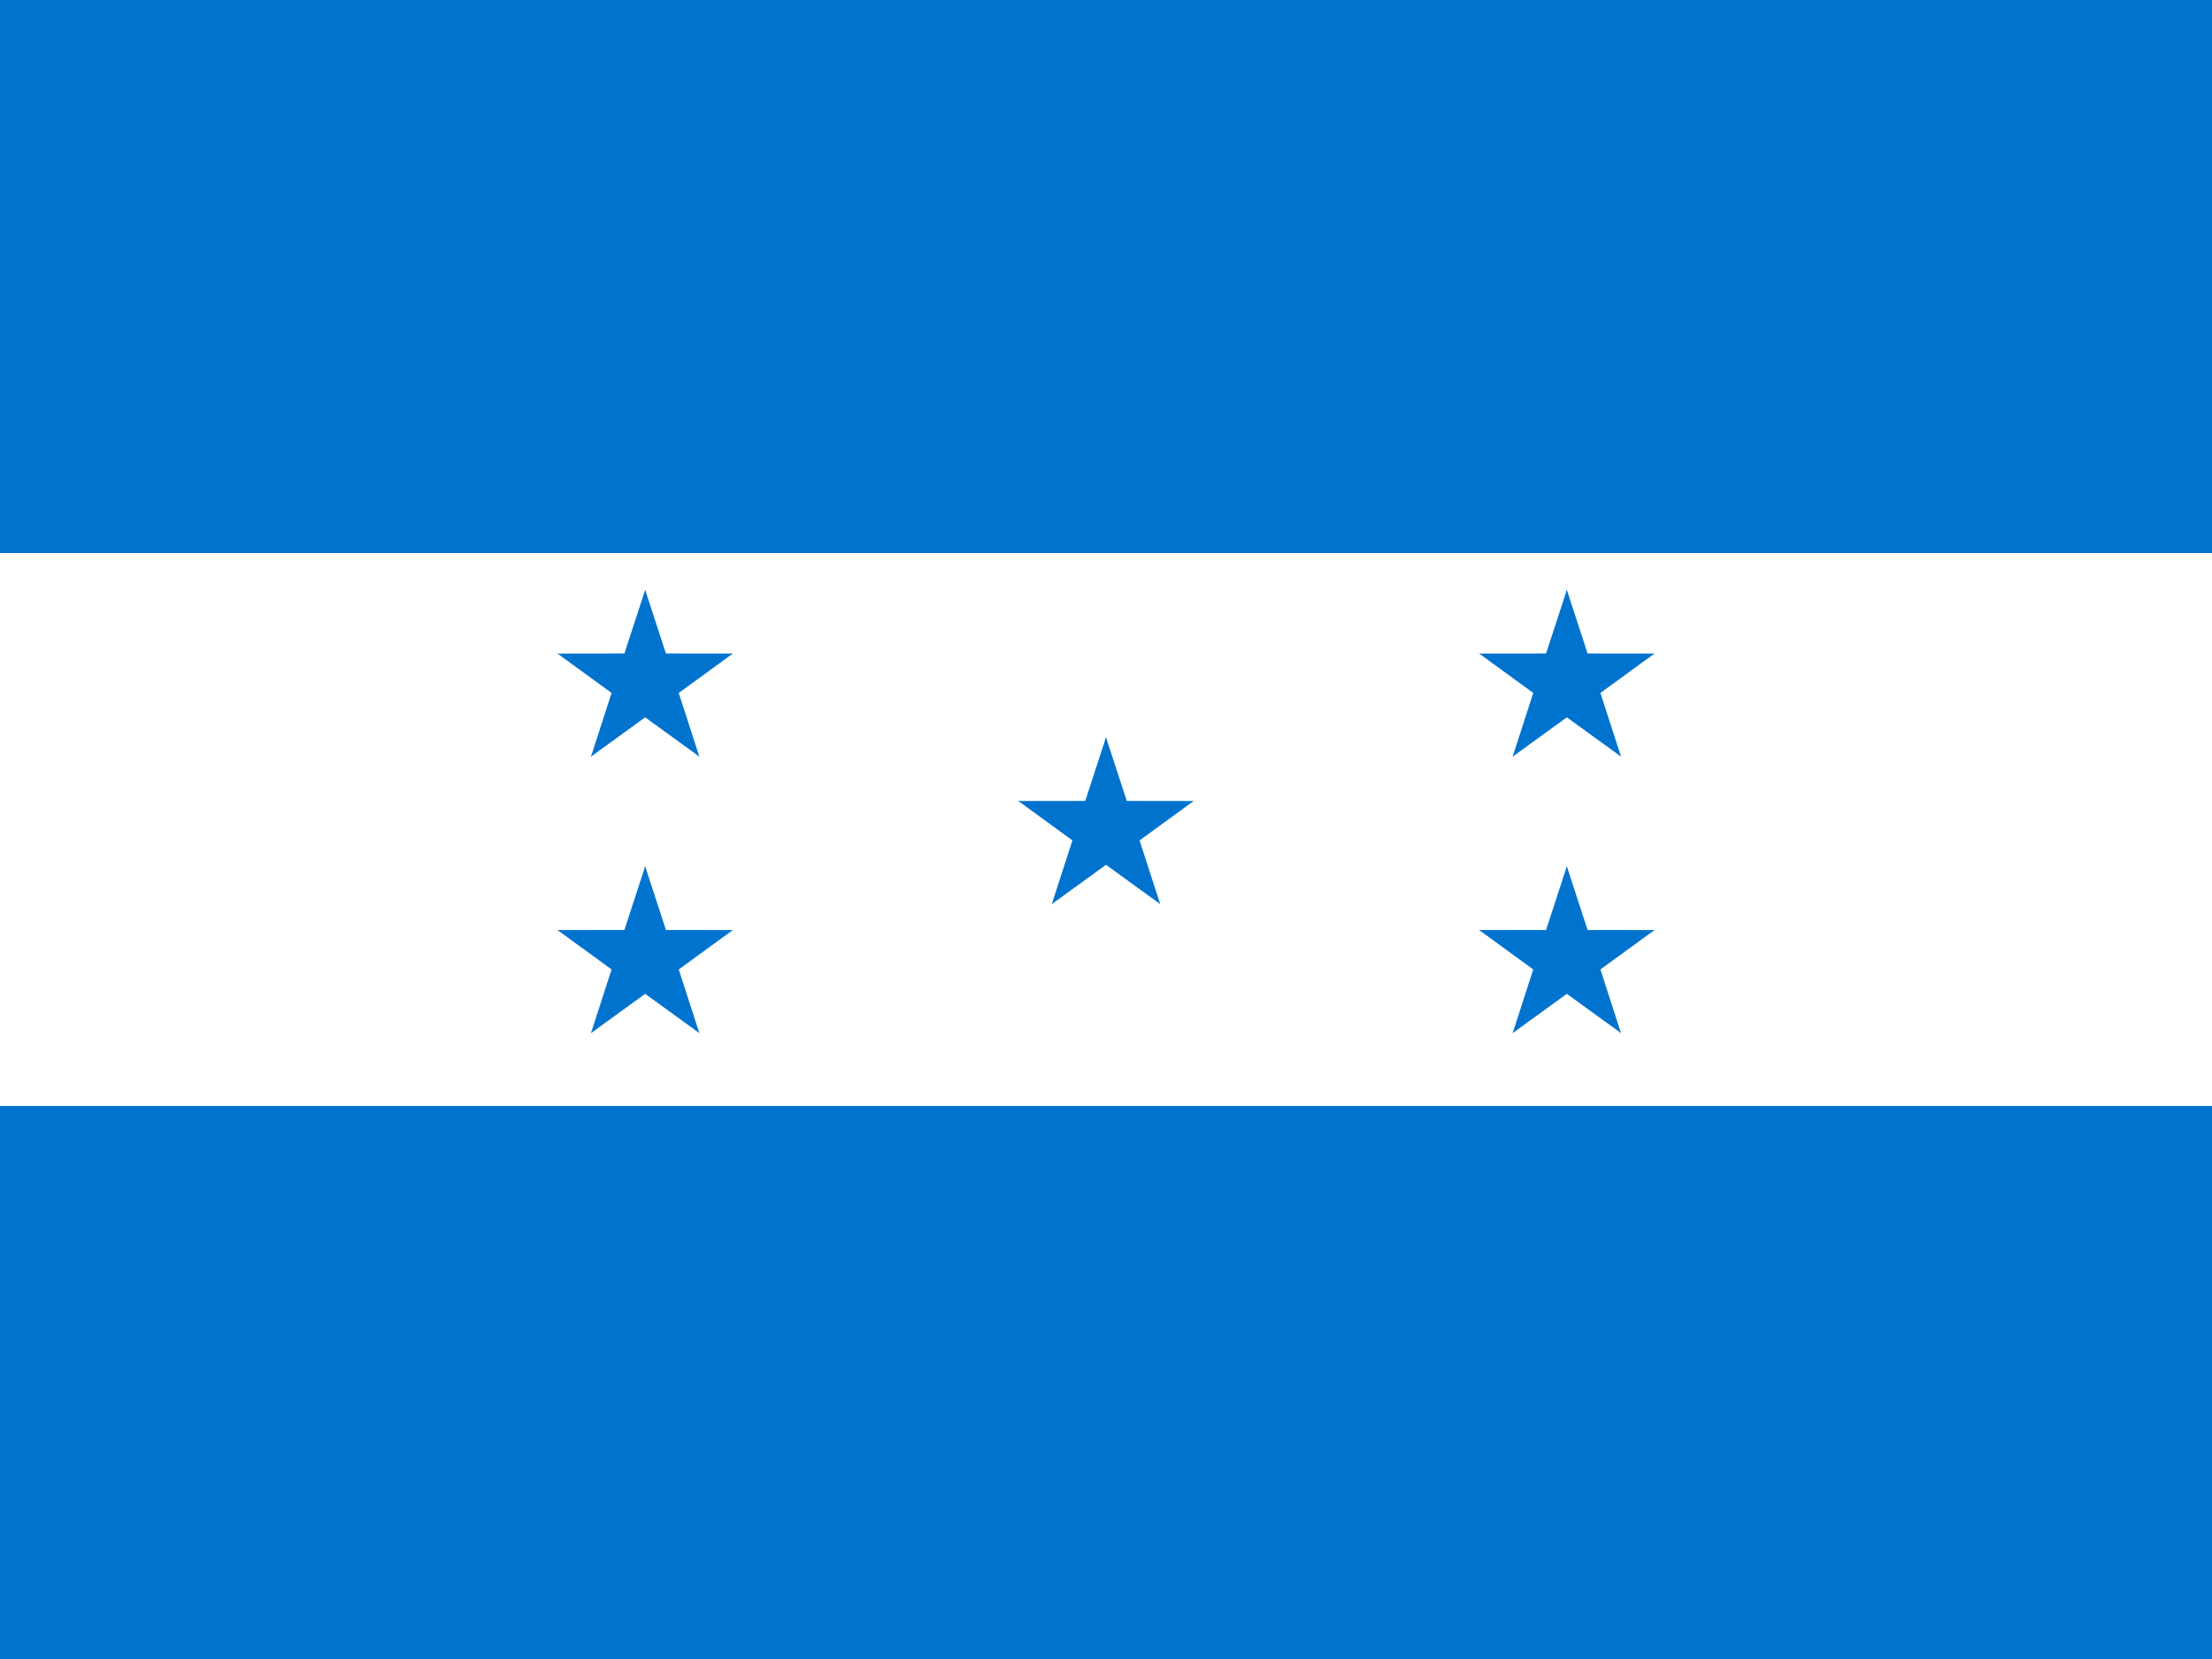
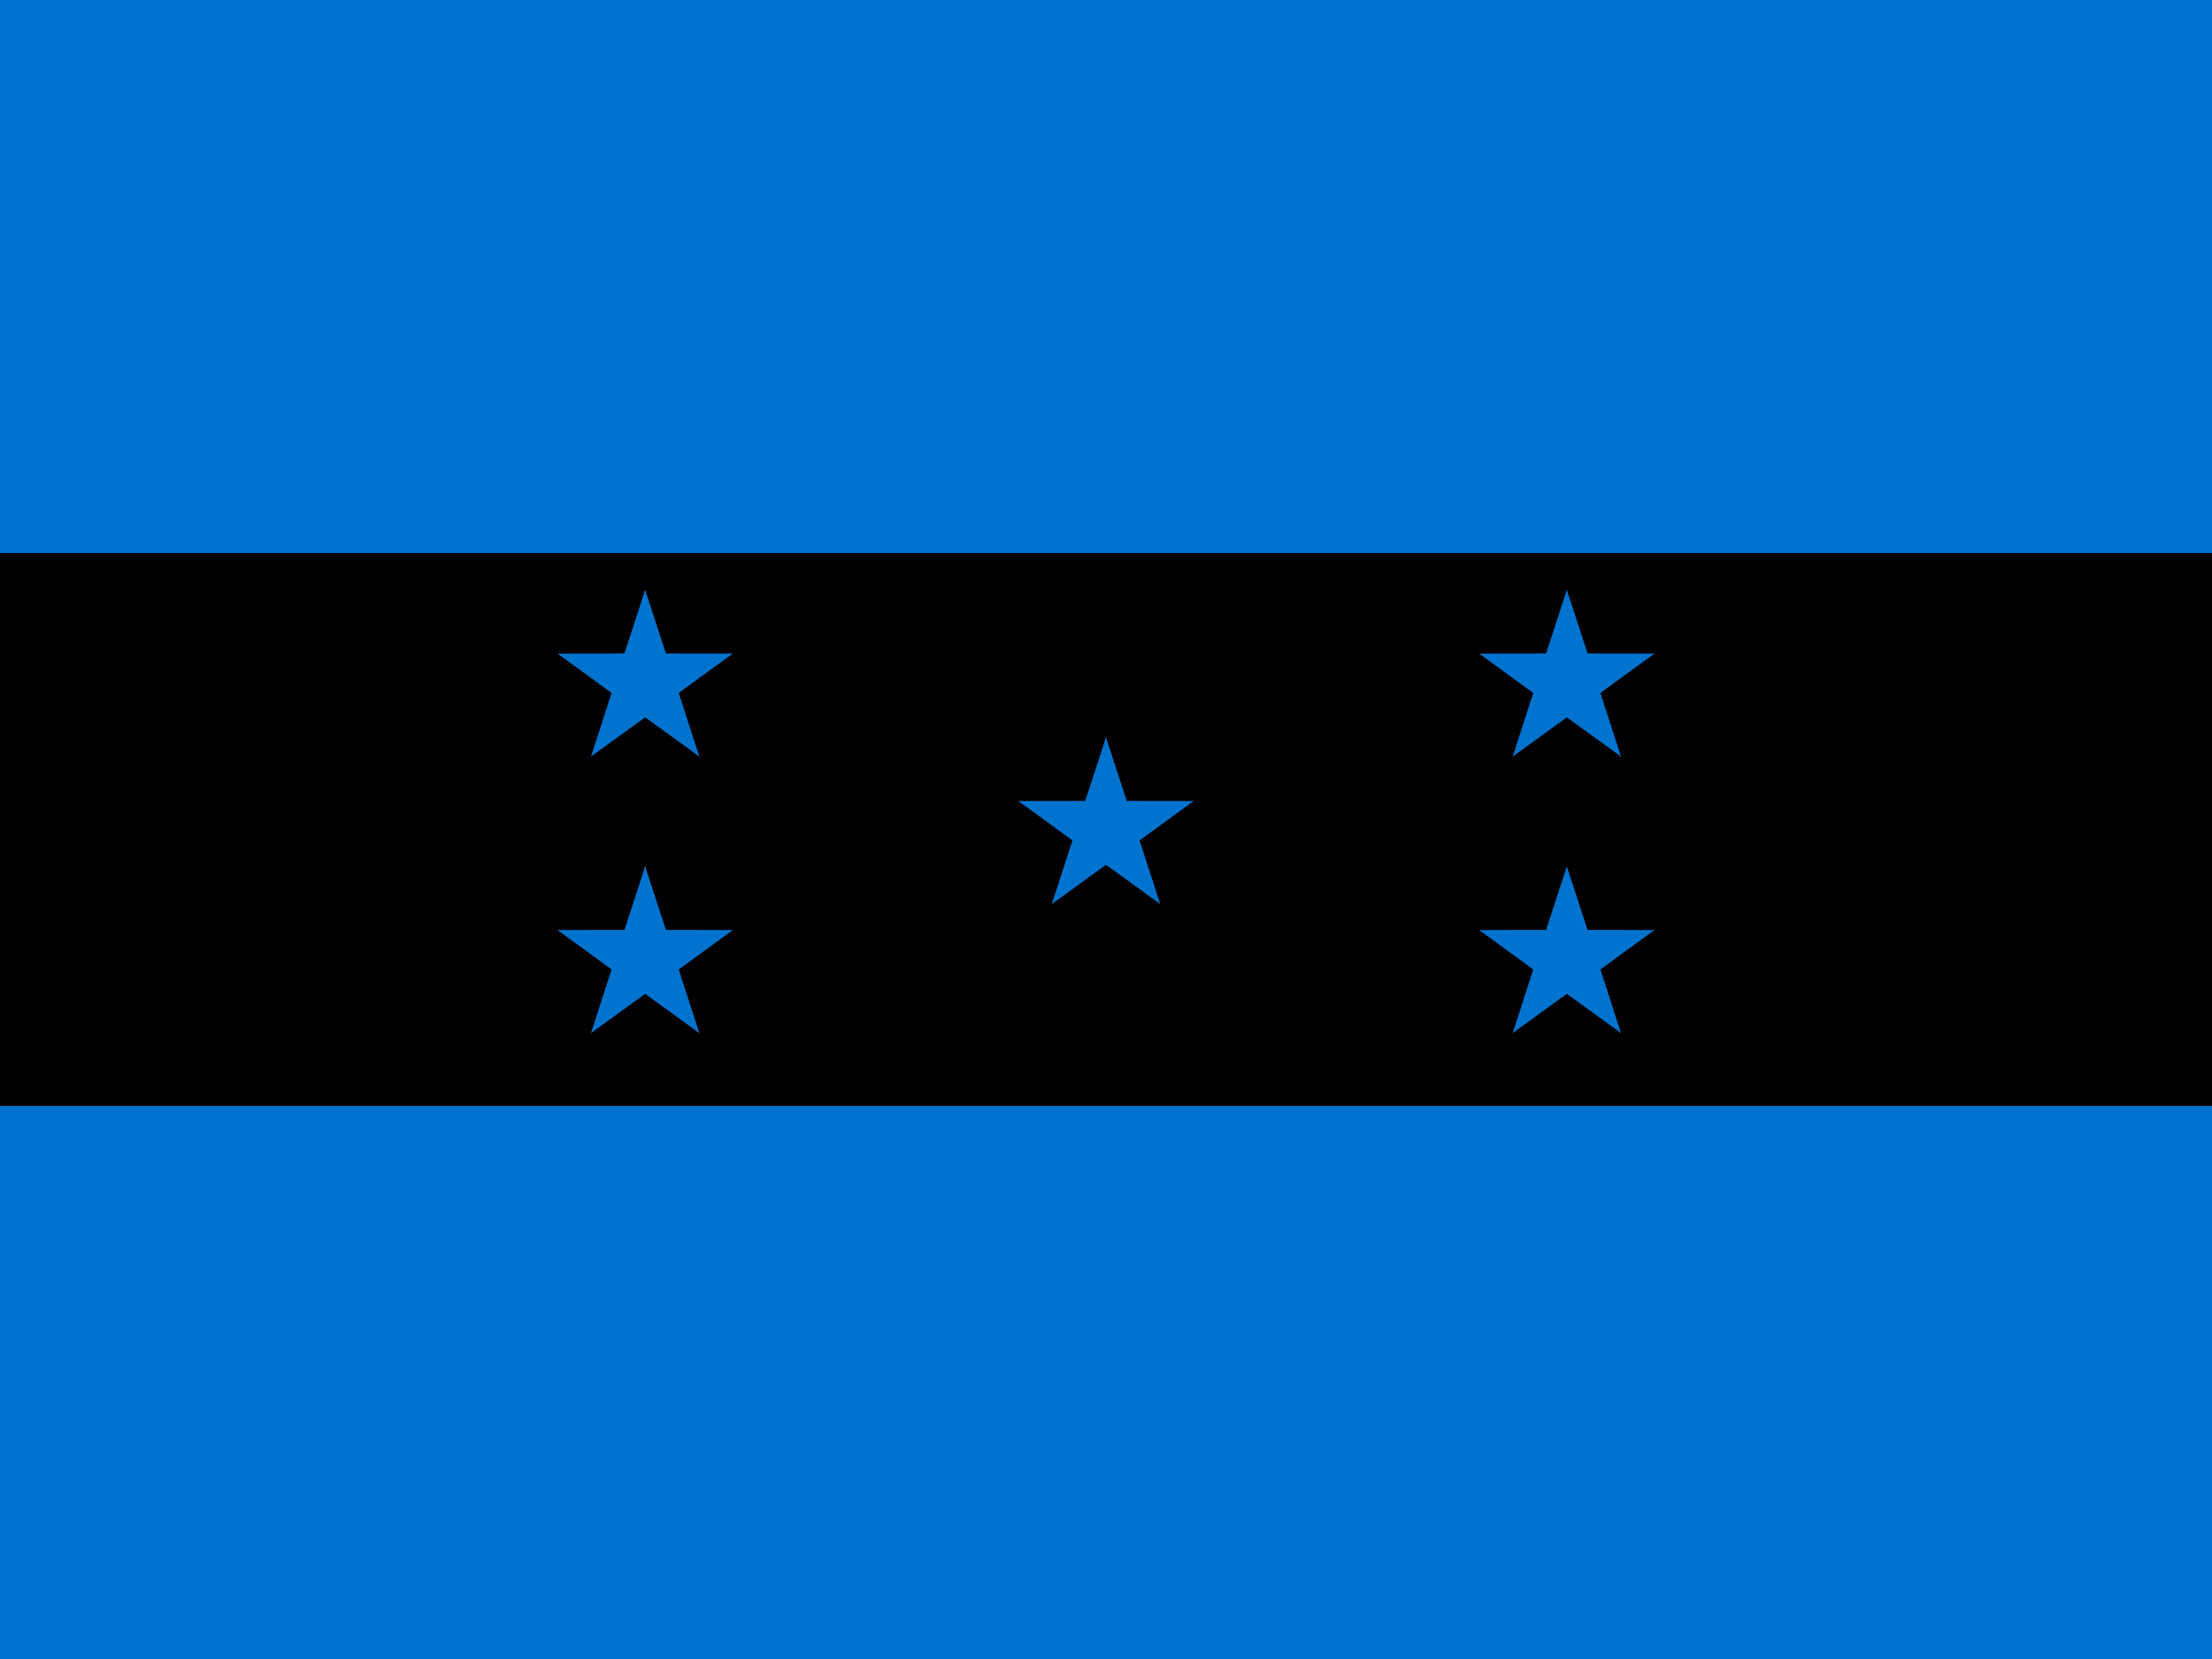
<svg xmlns="http://www.w3.org/2000/svg" xmlns:xlink="http://www.w3.org/1999/xlink" viewBox="0 0 512 512" height="480" width="640" version="1">
  <path fill="#0073cf" d="M-85.333 0h682.667v512H-85.333z" />
-   <path fill="#fff" d="M-85.333 170.667h682.667v170.667H-85.333z" />
+   <path fill="black" d="M-85.333 170.667h682.667v170.667H-85.333z" />
  <g id="c" transform="translate(256 256) scale(28.44444)" fill="#0073cf">
    <g id="b">
      <path id="a" d="M-.31-.05l.477.156L0-1z" />
      <use height="100%" width="100%" xlink:href="#a" transform="scale(-1 1)" />
    </g>
    <use height="100%" width="100%" xlink:href="#b" transform="rotate(72)" />
    <use height="100%" width="100%" xlink:href="#b" transform="rotate(-72)" />
    <use height="100%" width="100%" xlink:href="#b" transform="rotate(144)" />
    <use height="100%" width="100%" xlink:href="#b" transform="rotate(-144)" />
  </g>
  <use height="100%" width="100%" xlink:href="#c" transform="translate(142.222 -45.51)" />
  <use height="100%" width="100%" xlink:href="#c" transform="translate(142.222 39.822)" />
  <use height="100%" width="100%" xlink:href="#c" transform="translate(-142.222 -45.51)" />
  <use height="100%" width="100%" xlink:href="#c" transform="translate(-142.222 39.822)" />
</svg>
